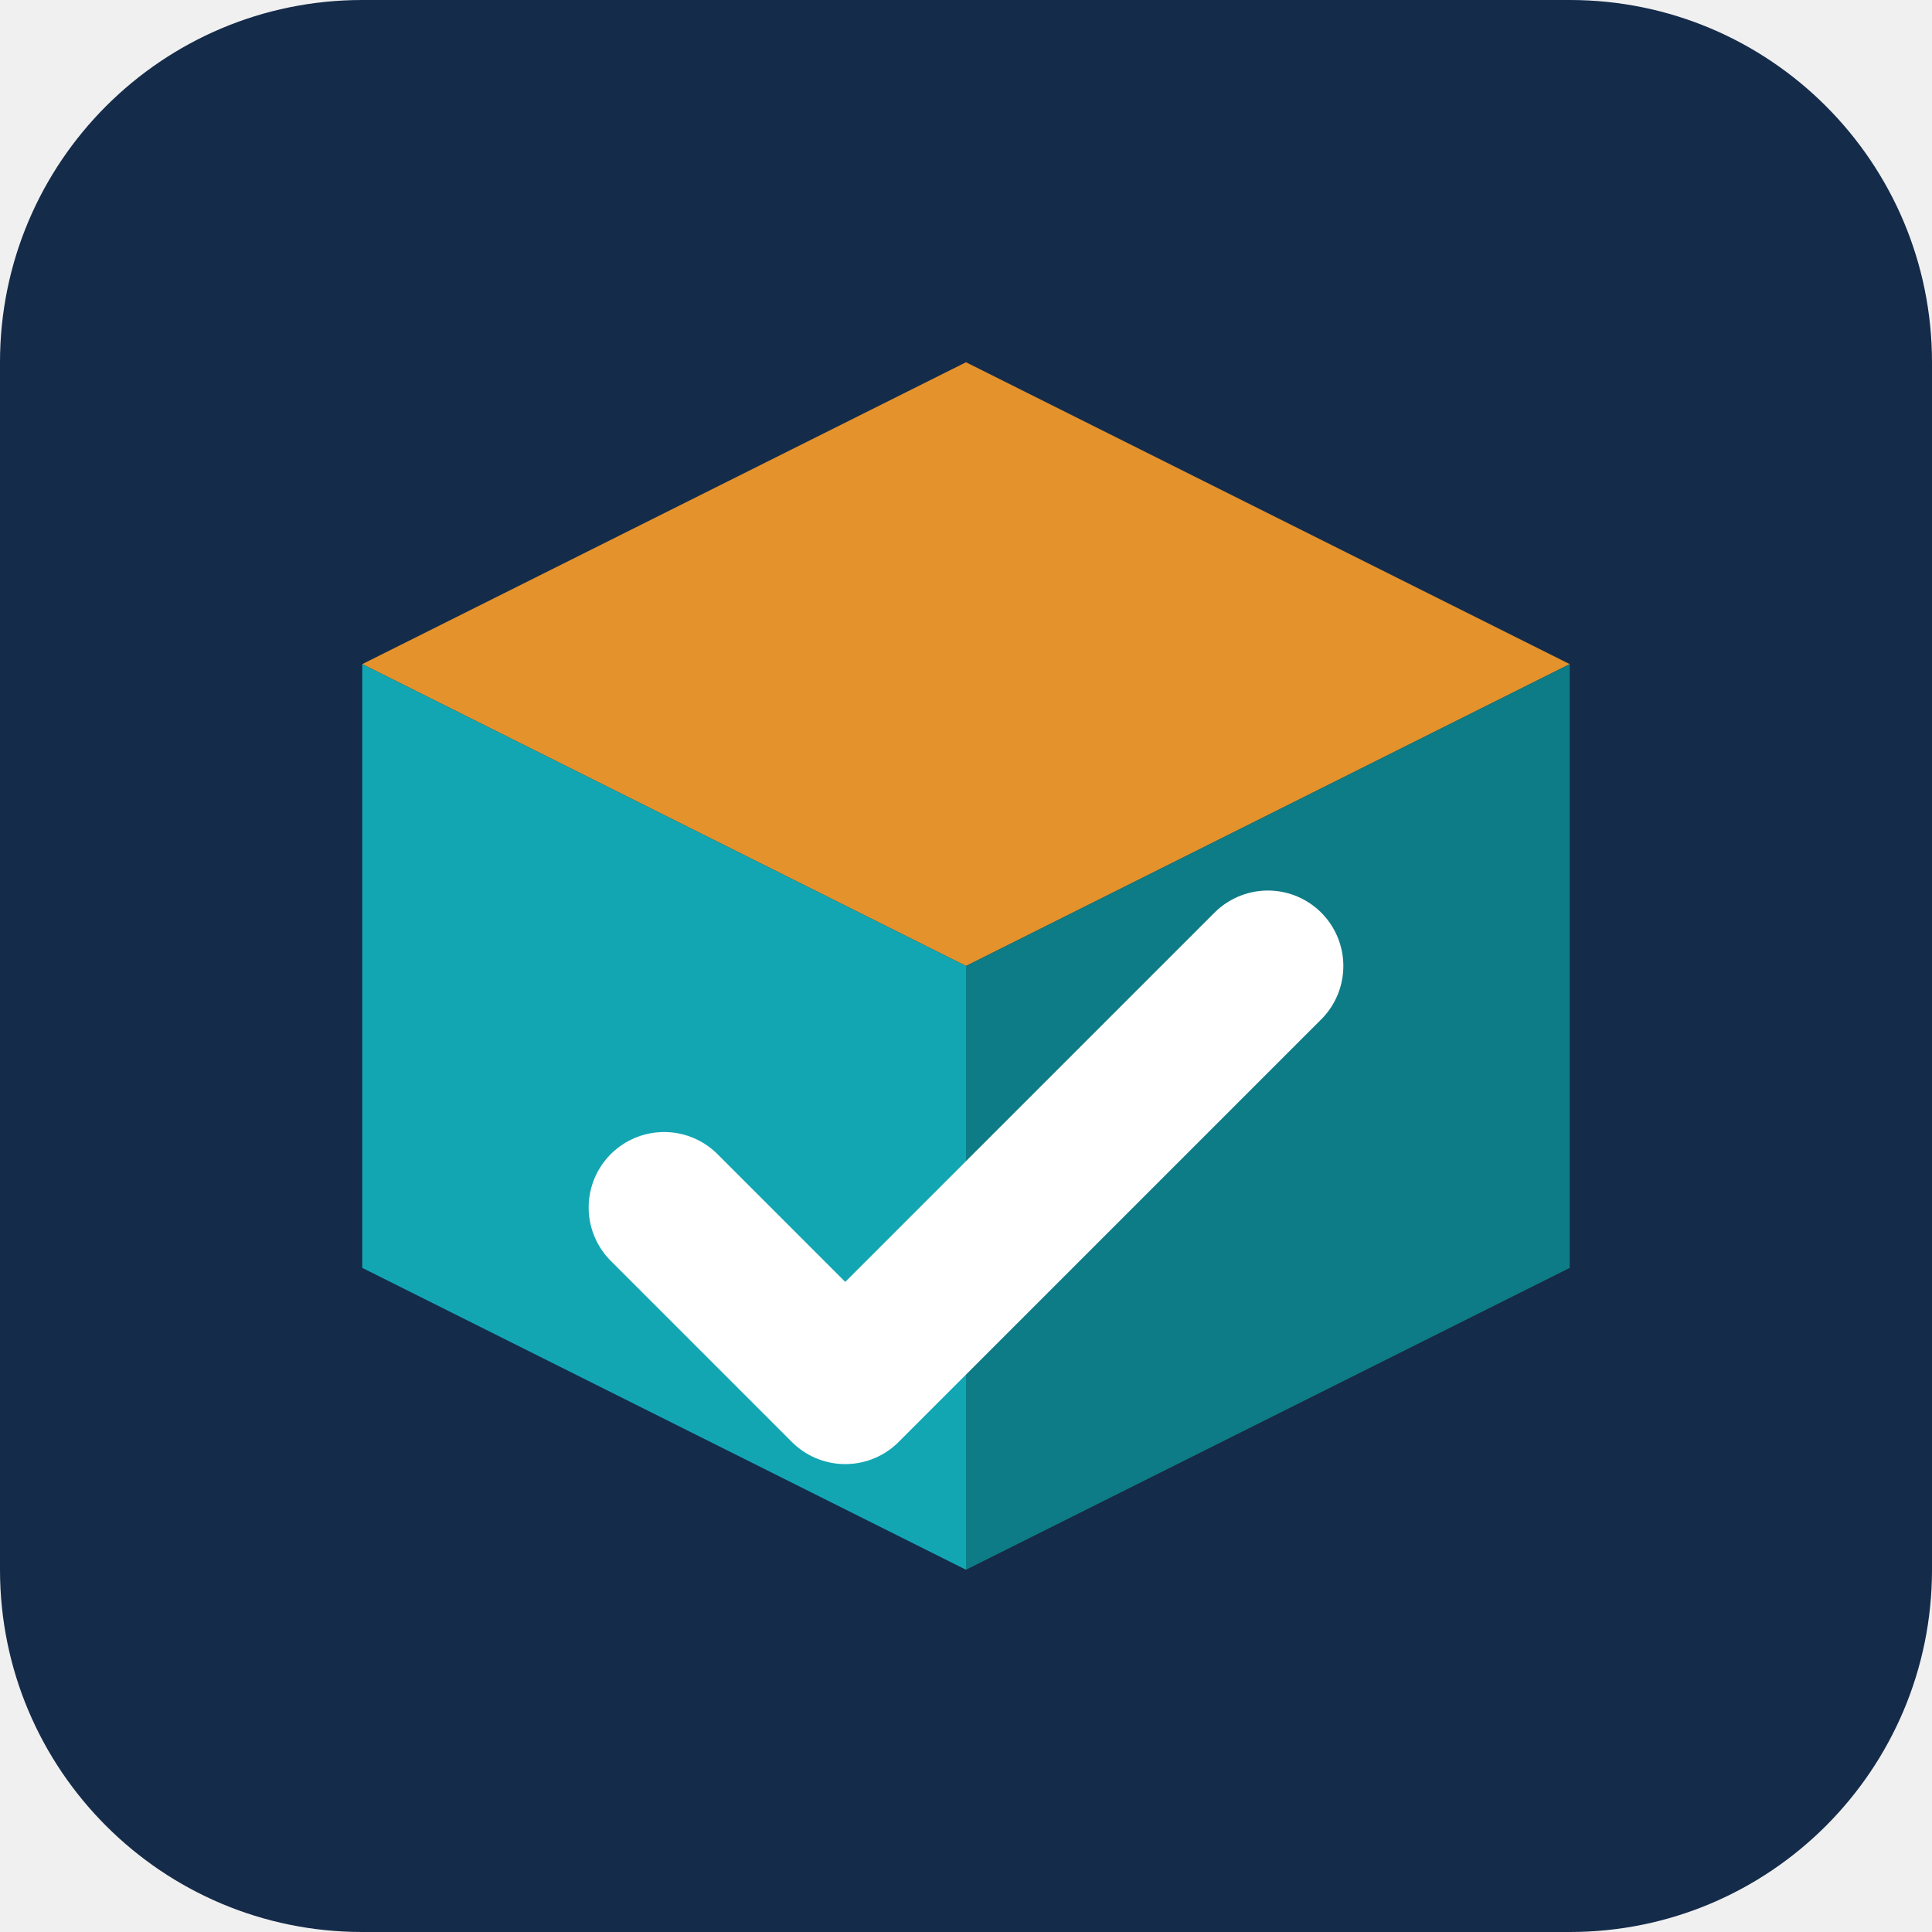
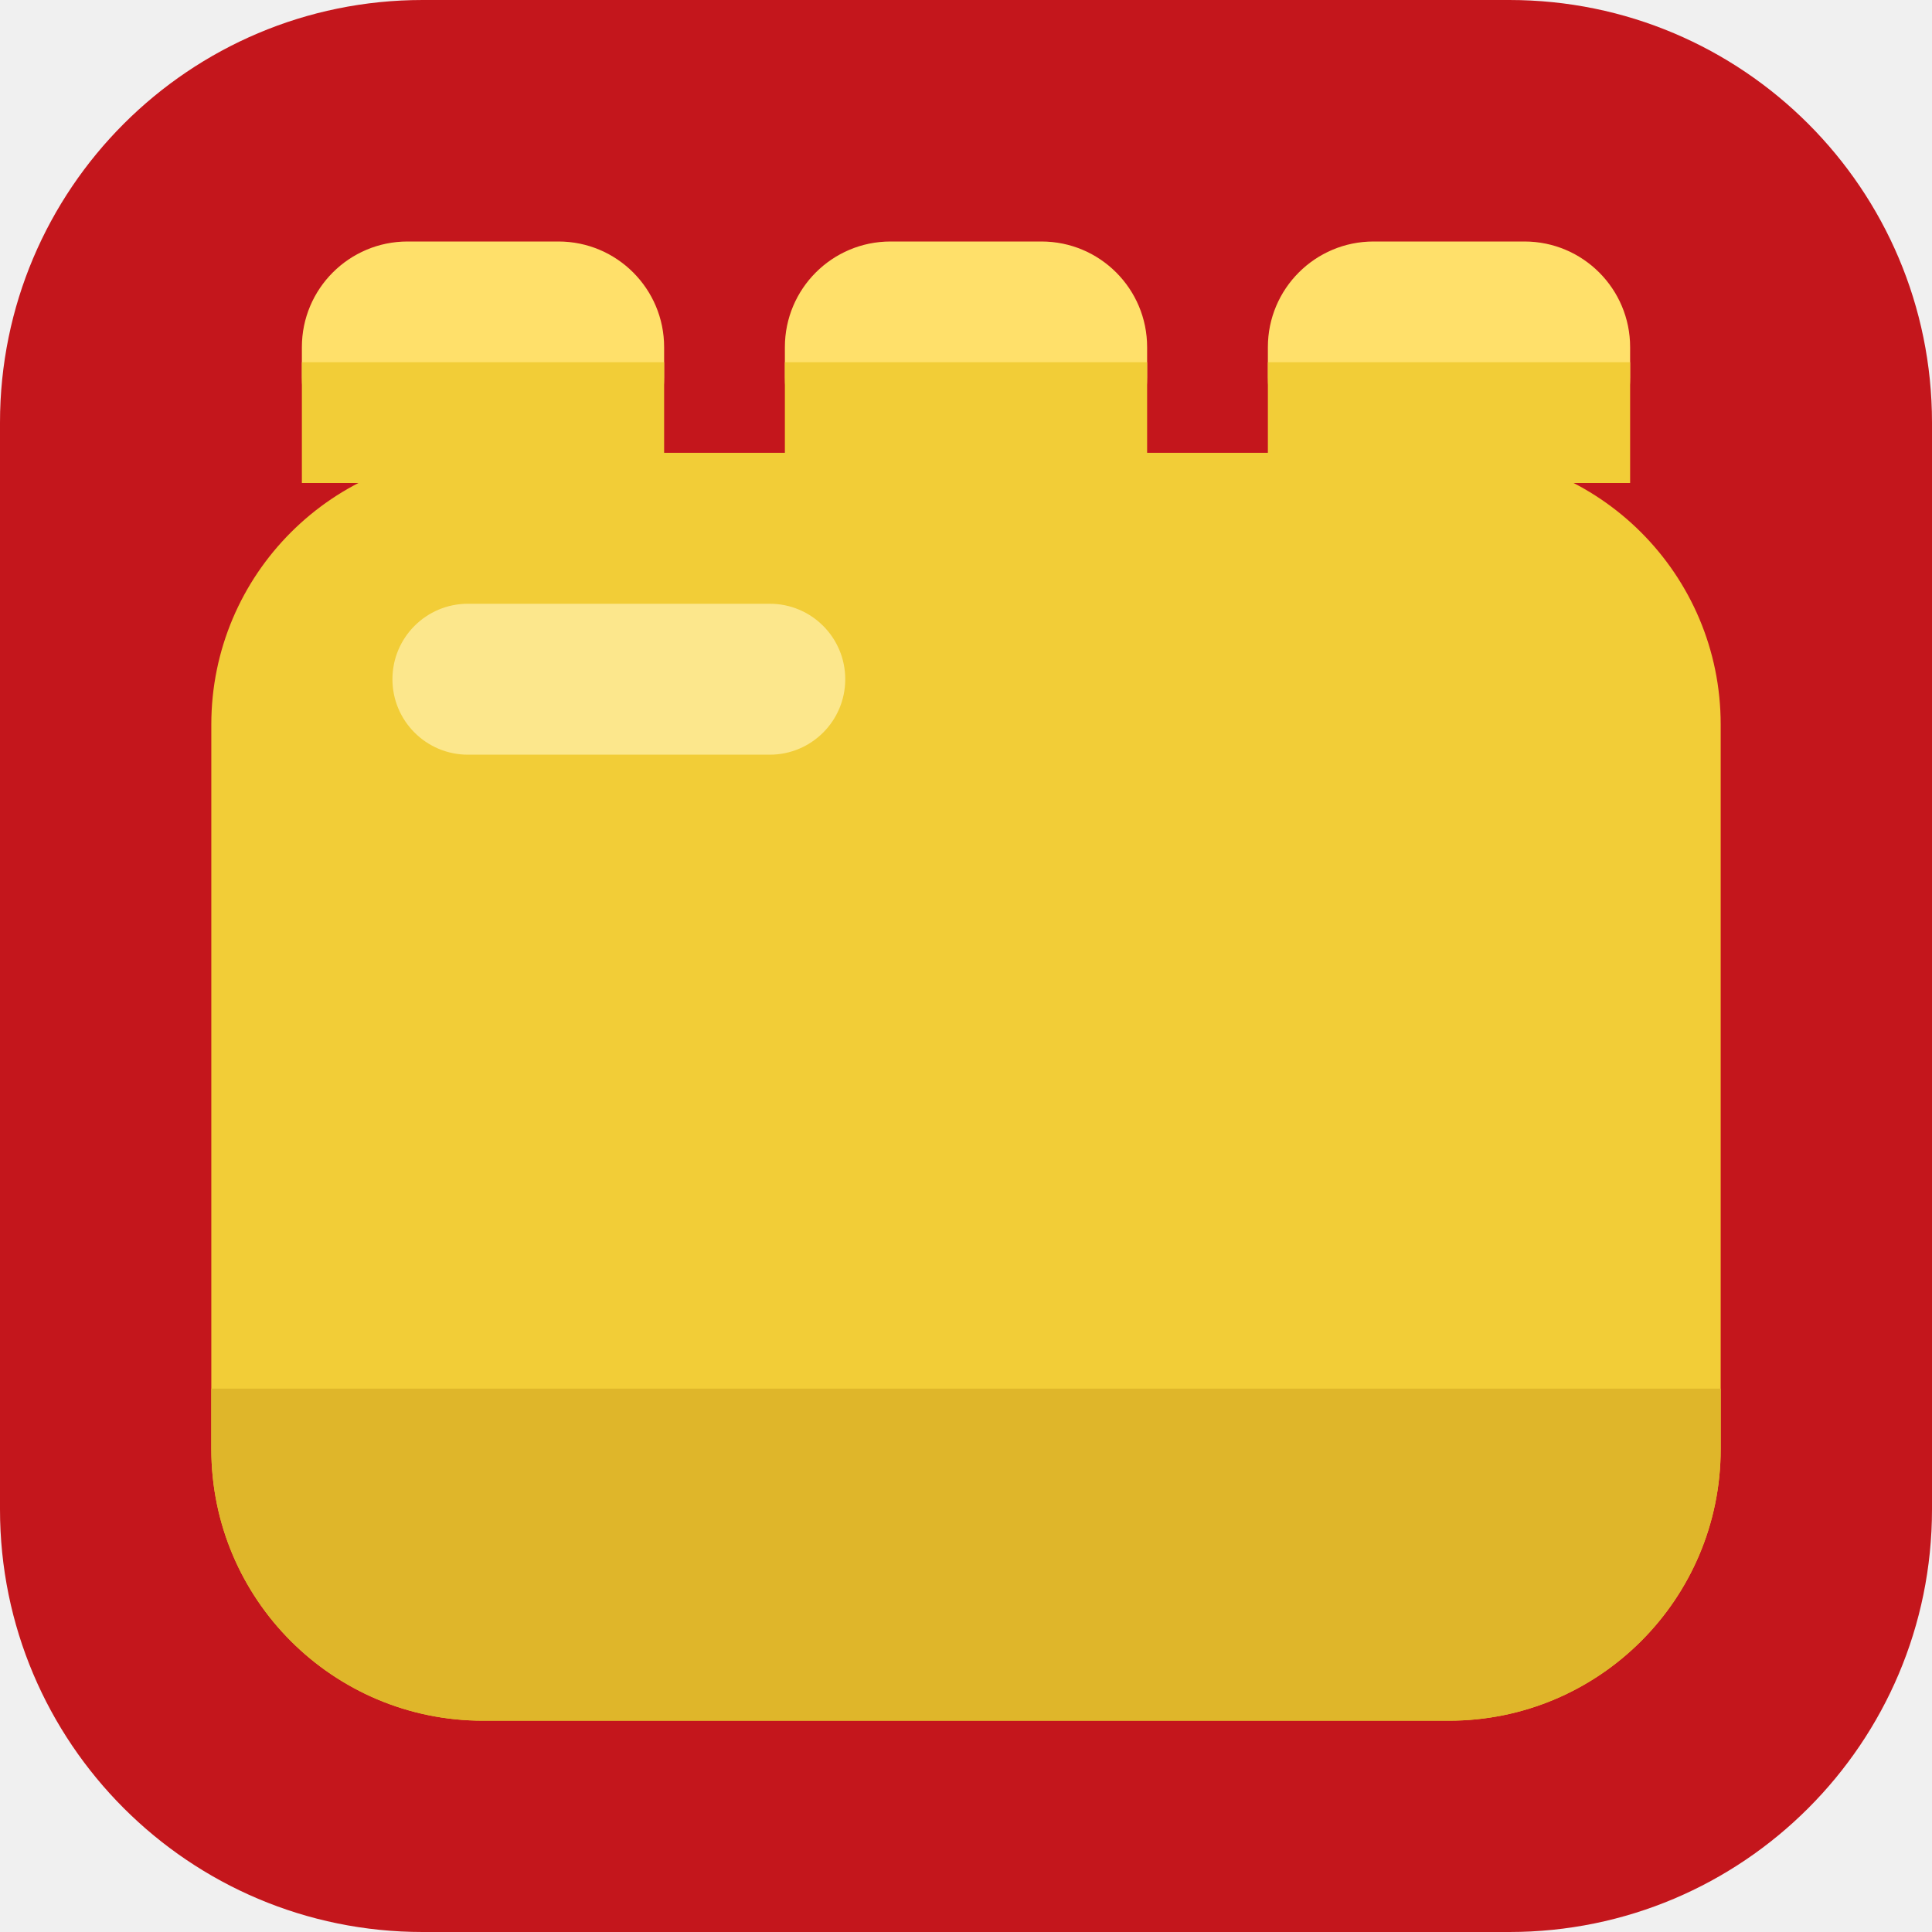
<svg xmlns="http://www.w3.org/2000/svg" viewBox="0 0 64 64">
-   <rect width="64" height="64" rx="12" fill="#152B4A" />
-   <path d="M12 22 32 12l20 10-20 10z" fill="#E4922B" />
-   <path d="M12 22v20l20 10V32z" fill="#12A6B3" />
-   <path d="M52 22v20L32 52V32z" fill="#0E7C86" />
-   <path d="M22 40l6 6 14-14" fill="none" stroke="#FFFFFF" stroke-width="5" stroke-linecap="round" stroke-linejoin="round" />
+   <rect width="64" height="64" rx="14" fill="#C4161C" />
+   <rect x="10" y="8" width="12" height="8" rx="3.5" fill="#FFE06A" />
+   <rect x="26" y="8" width="12" height="8" rx="3.5" fill="#FFE06A" />
+   <rect x="42" y="8" width="12" height="8" rx="3.5" fill="#FFE06A" />
+   <rect x="10" y="12" width="12" height="4" fill="#F2CD37" />
+   <rect x="26" y="12" width="12" height="4" fill="#F2CD37" />
+   <rect x="42" y="12" width="12" height="4" fill="#F2CD37" />
+   <rect x="7" y="15" width="50" height="42" rx="9" fill="#F2CD37" />
+   <path d="M7 46h50v2a9 9 0 0 1-9 9H16a9 9 0 0 1-9-9z" fill="#DFB62A" />
+   <rect x="13" y="20" width="15" height="5" rx="2.5" fill="#FFF0A8" opacity=".75" />
</svg>
